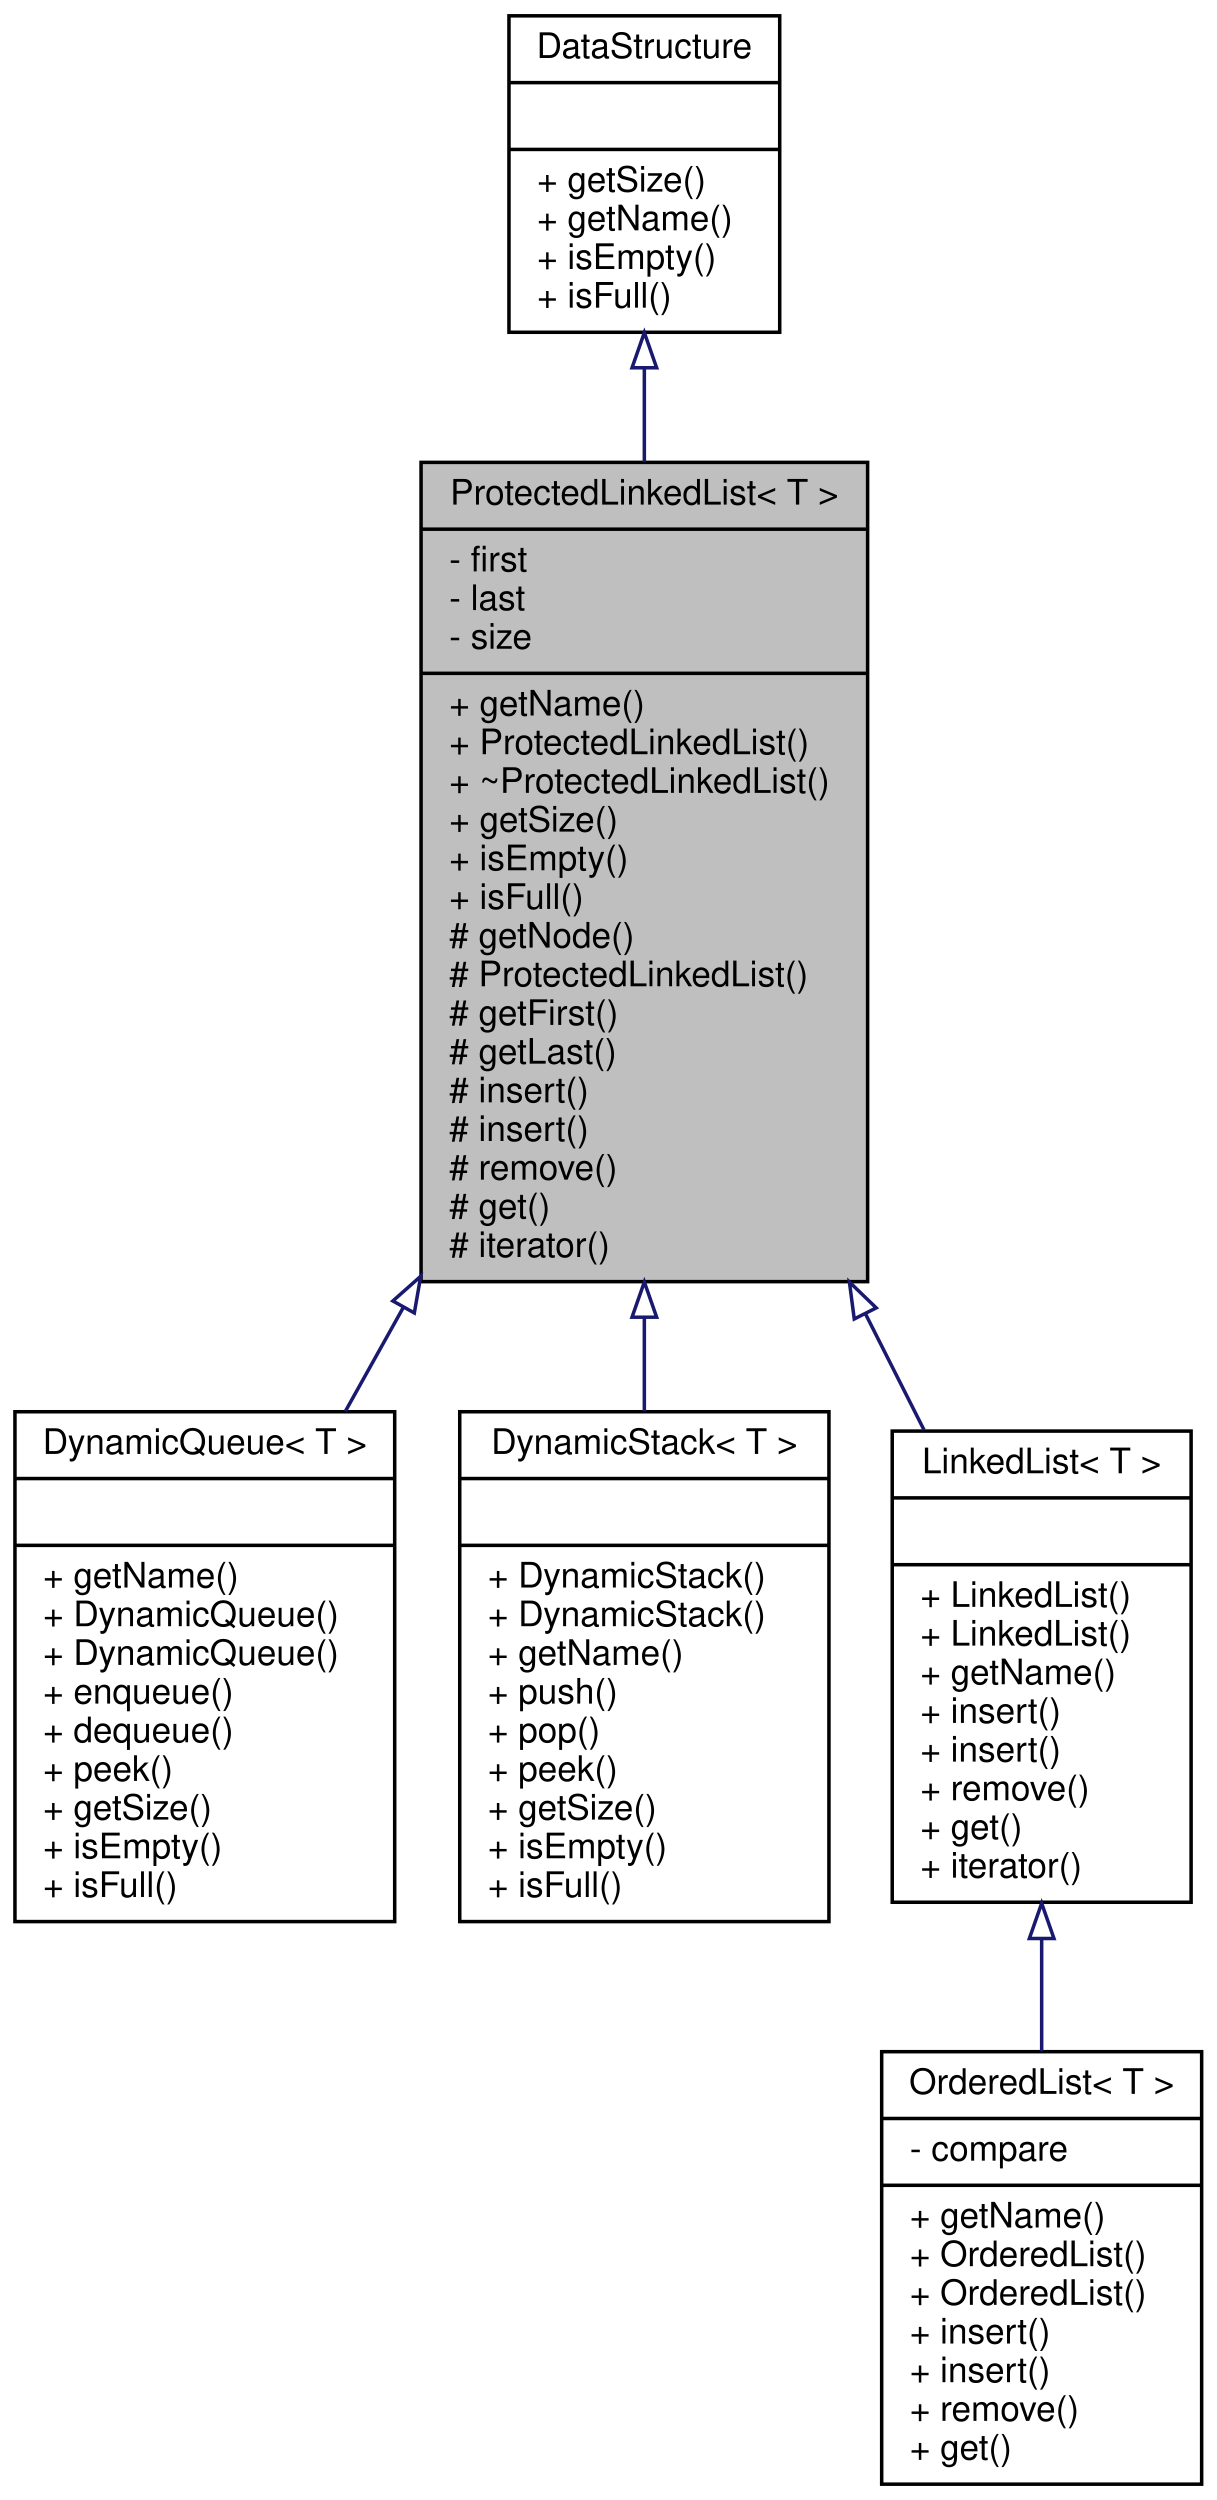
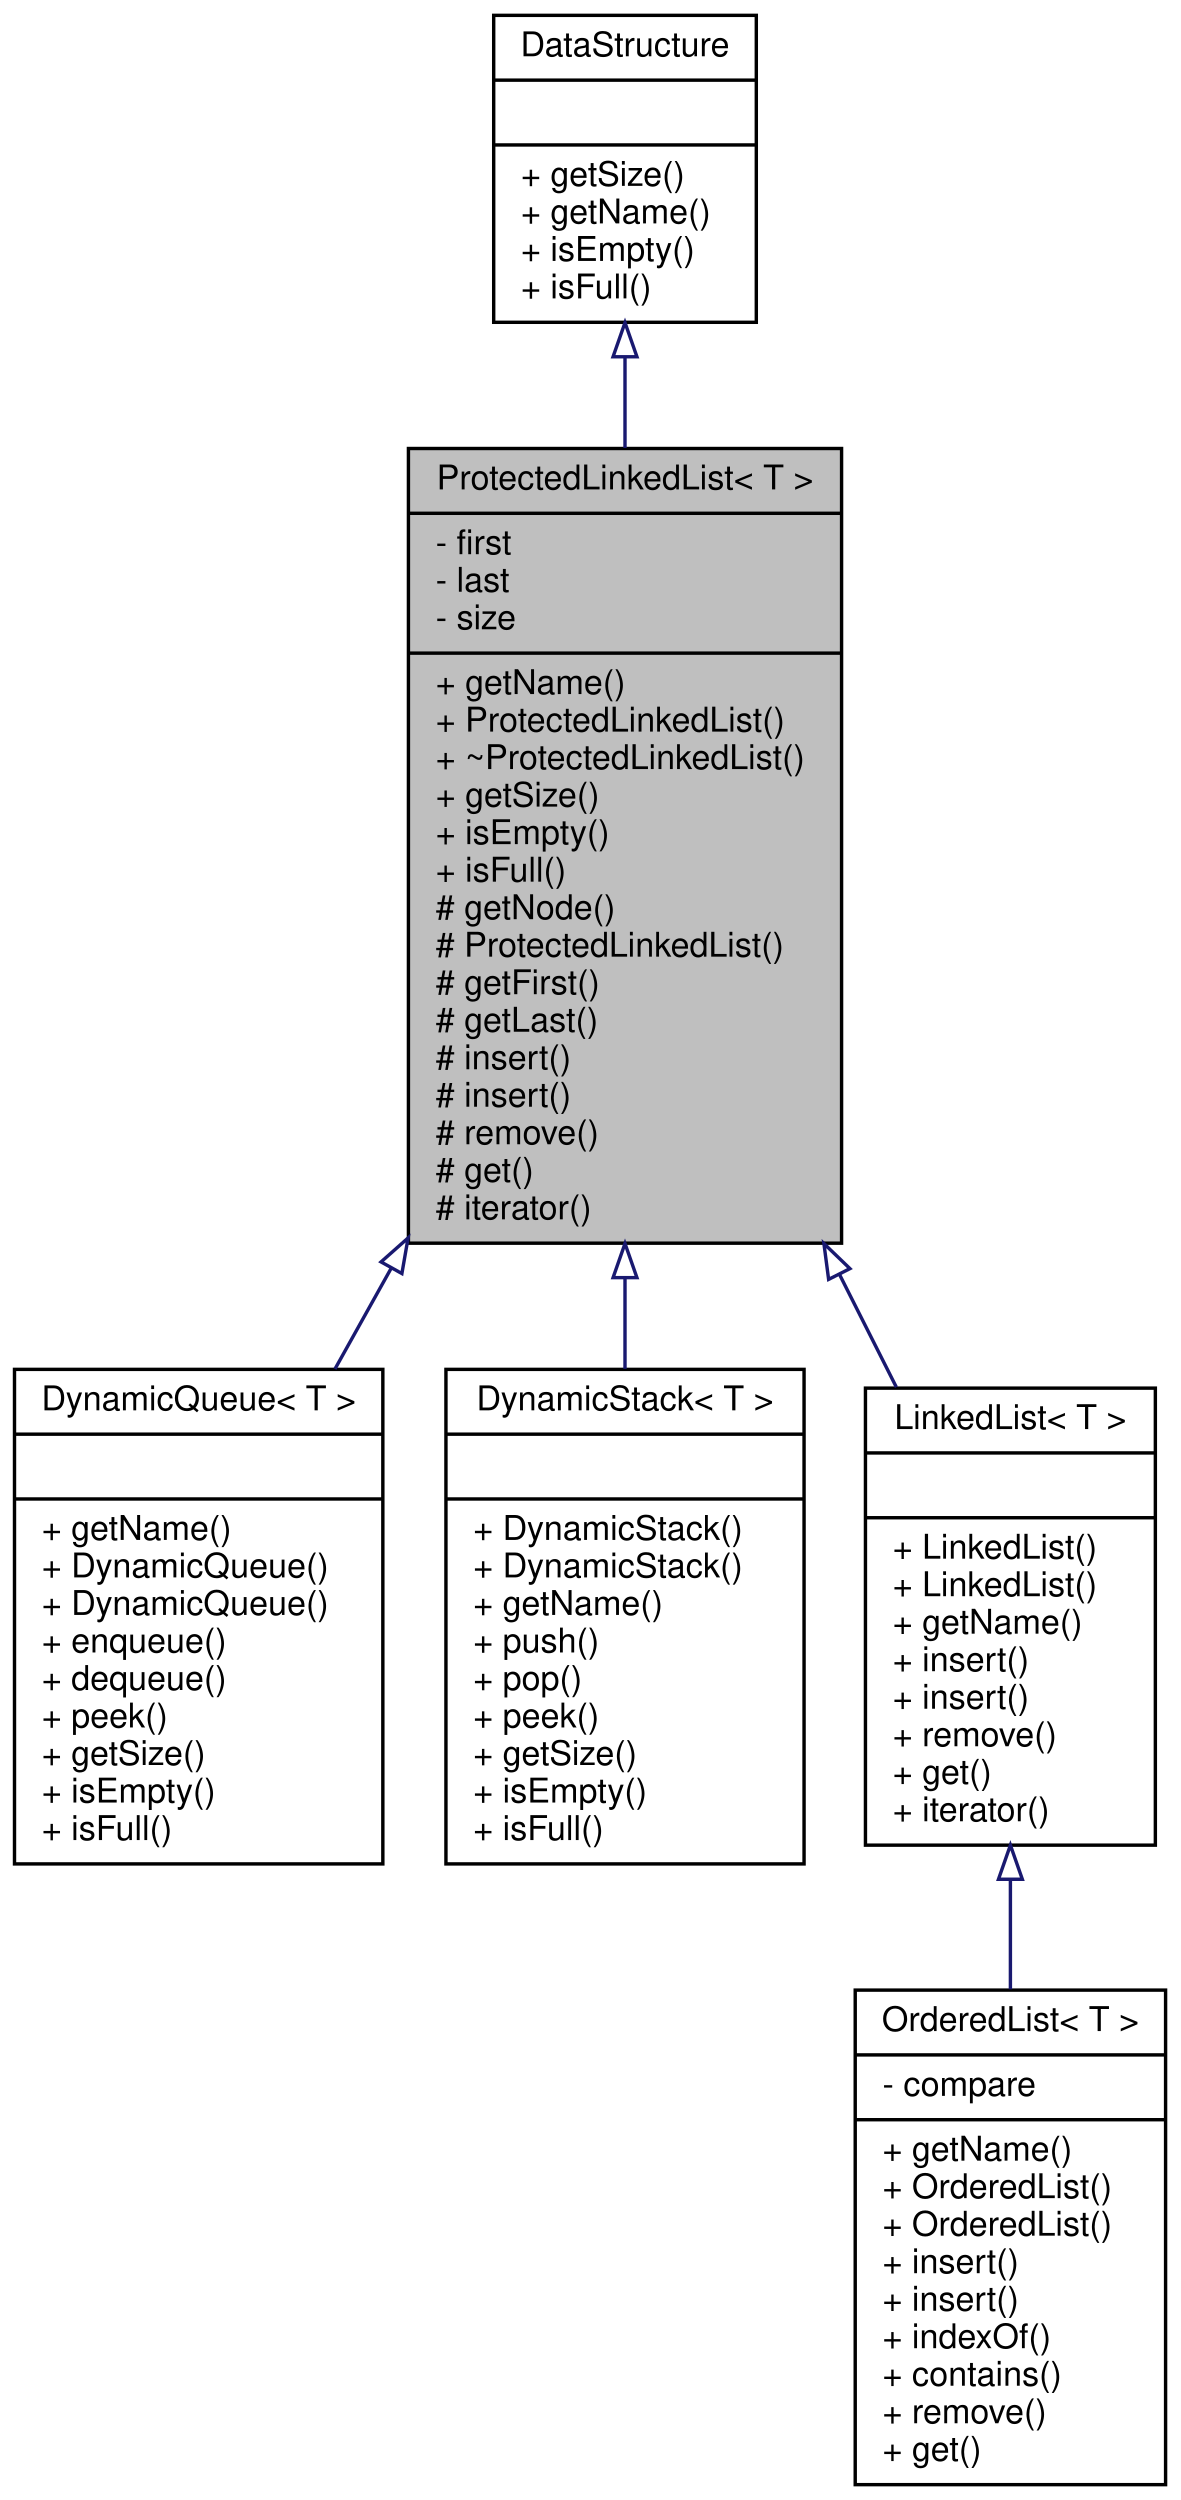
- <svg xmlns="http://www.w3.org/2000/svg" xmlns:xlink="http://www.w3.org/1999/xlink" width="346pt" height="711pt" viewBox="0.00 0.00 345.50 711.00">
-   <g id="graph0" class="graph" transform="scale(1 1) rotate(0) translate(4 707)">
+ <svg xmlns="http://www.w3.org/2000/svg" xmlns:xlink="http://www.w3.org/1999/xlink" width="346pt" height="733pt" viewBox="0.00 0.00 345.50 733.00">
+   <g id="graph0" class="graph" transform="scale(1 1) rotate(0) translate(4 729)">
    <g id="node1" class="node">
-       <polygon fill="#bfbfbf" stroke="black" points="115.5,-342.5 115.5,-575.5 242.5,-575.5 242.5,-342.5 115.5,-342.5" />
-       <text text-anchor="middle" x="179" y="-563.5" font-family="Helvetica,sans-Serif" font-size="10.00">ProtectedLinkedList&lt; T &gt;</text>
-       <polyline fill="none" stroke="black" points="115.5,-556.5 242.5,-556.5 " />
-       <text text-anchor="start" x="123.5" y="-544.5" font-family="Helvetica,sans-Serif" font-size="10.00">- first</text>
-       <text text-anchor="start" x="123.5" y="-533.5" font-family="Helvetica,sans-Serif" font-size="10.00">- last</text>
-       <text text-anchor="start" x="123.5" y="-522.5" font-family="Helvetica,sans-Serif" font-size="10.00">- size</text>
-       <polyline fill="none" stroke="black" points="115.5,-515.5 242.5,-515.5 " />
-       <text text-anchor="start" x="123.5" y="-503.5" font-family="Helvetica,sans-Serif" font-size="10.00">+ getName()</text>
-       <text text-anchor="start" x="123.5" y="-492.5" font-family="Helvetica,sans-Serif" font-size="10.00">+ ProtectedLinkedList()</text>
-       <text text-anchor="start" x="123.5" y="-481.5" font-family="Helvetica,sans-Serif" font-size="10.00">+ ~ProtectedLinkedList()</text>
-       <text text-anchor="start" x="123.5" y="-470.5" font-family="Helvetica,sans-Serif" font-size="10.00">+ getSize()</text>
-       <text text-anchor="start" x="123.5" y="-459.5" font-family="Helvetica,sans-Serif" font-size="10.00">+ isEmpty()</text>
-       <text text-anchor="start" x="123.5" y="-448.5" font-family="Helvetica,sans-Serif" font-size="10.00">+ isFull()</text>
-       <text text-anchor="start" x="123.5" y="-437.5" font-family="Helvetica,sans-Serif" font-size="10.00"># getNode()</text>
-       <text text-anchor="start" x="123.5" y="-426.5" font-family="Helvetica,sans-Serif" font-size="10.00"># ProtectedLinkedList()</text>
-       <text text-anchor="start" x="123.5" y="-415.5" font-family="Helvetica,sans-Serif" font-size="10.00"># getFirst()</text>
-       <text text-anchor="start" x="123.5" y="-404.5" font-family="Helvetica,sans-Serif" font-size="10.00"># getLast()</text>
-       <text text-anchor="start" x="123.5" y="-393.5" font-family="Helvetica,sans-Serif" font-size="10.00"># insert()</text>
-       <text text-anchor="start" x="123.5" y="-382.5" font-family="Helvetica,sans-Serif" font-size="10.00"># insert()</text>
-       <text text-anchor="start" x="123.5" y="-371.5" font-family="Helvetica,sans-Serif" font-size="10.00"># remove()</text>
-       <text text-anchor="start" x="123.5" y="-360.5" font-family="Helvetica,sans-Serif" font-size="10.00"># get()</text>
-       <text text-anchor="start" x="123.5" y="-349.5" font-family="Helvetica,sans-Serif" font-size="10.00"># iterator()</text>
+       <polygon fill="#bfbfbf" stroke="black" points="115.5,-364.5 115.5,-597.5 242.5,-597.5 242.5,-364.5 115.5,-364.5" />
+       <text text-anchor="middle" x="179" y="-585.5" font-family="Helvetica,sans-Serif" font-size="10.00">ProtectedLinkedList&lt; T &gt;</text>
+       <polyline fill="none" stroke="black" points="115.5,-578.5 242.5,-578.5 " />
+       <text text-anchor="start" x="123.5" y="-566.5" font-family="Helvetica,sans-Serif" font-size="10.00">- first</text>
+       <text text-anchor="start" x="123.5" y="-555.5" font-family="Helvetica,sans-Serif" font-size="10.00">- last</text>
+       <text text-anchor="start" x="123.5" y="-544.5" font-family="Helvetica,sans-Serif" font-size="10.00">- size</text>
+       <polyline fill="none" stroke="black" points="115.5,-537.5 242.5,-537.5 " />
+       <text text-anchor="start" x="123.5" y="-525.5" font-family="Helvetica,sans-Serif" font-size="10.00">+ getName()</text>
+       <text text-anchor="start" x="123.5" y="-514.5" font-family="Helvetica,sans-Serif" font-size="10.00">+ ProtectedLinkedList()</text>
+       <text text-anchor="start" x="123.5" y="-503.5" font-family="Helvetica,sans-Serif" font-size="10.00">+ ~ProtectedLinkedList()</text>
+       <text text-anchor="start" x="123.5" y="-492.5" font-family="Helvetica,sans-Serif" font-size="10.00">+ getSize()</text>
+       <text text-anchor="start" x="123.5" y="-481.5" font-family="Helvetica,sans-Serif" font-size="10.00">+ isEmpty()</text>
+       <text text-anchor="start" x="123.5" y="-470.5" font-family="Helvetica,sans-Serif" font-size="10.00">+ isFull()</text>
+       <text text-anchor="start" x="123.5" y="-459.5" font-family="Helvetica,sans-Serif" font-size="10.00"># getNode()</text>
+       <text text-anchor="start" x="123.5" y="-448.5" font-family="Helvetica,sans-Serif" font-size="10.00"># ProtectedLinkedList()</text>
+       <text text-anchor="start" x="123.5" y="-437.5" font-family="Helvetica,sans-Serif" font-size="10.00"># getFirst()</text>
+       <text text-anchor="start" x="123.5" y="-426.5" font-family="Helvetica,sans-Serif" font-size="10.00"># getLast()</text>
+       <text text-anchor="start" x="123.5" y="-415.5" font-family="Helvetica,sans-Serif" font-size="10.00"># insert()</text>
+       <text text-anchor="start" x="123.5" y="-404.5" font-family="Helvetica,sans-Serif" font-size="10.00"># insert()</text>
+       <text text-anchor="start" x="123.5" y="-393.5" font-family="Helvetica,sans-Serif" font-size="10.00"># remove()</text>
+       <text text-anchor="start" x="123.5" y="-382.5" font-family="Helvetica,sans-Serif" font-size="10.00"># get()</text>
+       <text text-anchor="start" x="123.5" y="-371.5" font-family="Helvetica,sans-Serif" font-size="10.00"># iterator()</text>
    </g>
    <g id="node3" class="node">
      <g id="a_node3">
        <a xlink:href="classDynamicQueue.html" target="_top" xlink:title="Queue implementation with dynamic memory allocation. ">
-           <polygon fill="none" stroke="black" points="0,-160.5 0,-305.5 108,-305.5 108,-160.5 0,-160.5" />
-           <text text-anchor="middle" x="54" y="-293.5" font-family="Helvetica,sans-Serif" font-size="10.00">DynamicQueue&lt; T &gt;</text>
-           <polyline fill="none" stroke="black" points="0,-286.5 108,-286.5 " />
-           <text text-anchor="middle" x="54" y="-274.5" font-family="Helvetica,sans-Serif" font-size="10.00"> </text>
-           <polyline fill="none" stroke="black" points="0,-267.5 108,-267.5 " />
-           <text text-anchor="start" x="8" y="-255.5" font-family="Helvetica,sans-Serif" font-size="10.00">+ getName()</text>
-           <text text-anchor="start" x="8" y="-244.5" font-family="Helvetica,sans-Serif" font-size="10.00">+ DynamicQueue()</text>
-           <text text-anchor="start" x="8" y="-233.5" font-family="Helvetica,sans-Serif" font-size="10.00">+ DynamicQueue()</text>
-           <text text-anchor="start" x="8" y="-222.5" font-family="Helvetica,sans-Serif" font-size="10.00">+ enqueue()</text>
-           <text text-anchor="start" x="8" y="-211.5" font-family="Helvetica,sans-Serif" font-size="10.00">+ dequeue()</text>
-           <text text-anchor="start" x="8" y="-200.5" font-family="Helvetica,sans-Serif" font-size="10.00">+ peek()</text>
-           <text text-anchor="start" x="8" y="-189.5" font-family="Helvetica,sans-Serif" font-size="10.00">+ getSize()</text>
-           <text text-anchor="start" x="8" y="-178.5" font-family="Helvetica,sans-Serif" font-size="10.00">+ isEmpty()</text>
-           <text text-anchor="start" x="8" y="-167.5" font-family="Helvetica,sans-Serif" font-size="10.00">+ isFull()</text>
+           <polygon fill="none" stroke="black" points="0,-182.5 0,-327.5 108,-327.5 108,-182.5 0,-182.5" />
+           <text text-anchor="middle" x="54" y="-315.5" font-family="Helvetica,sans-Serif" font-size="10.00">DynamicQueue&lt; T &gt;</text>
+           <polyline fill="none" stroke="black" points="0,-308.5 108,-308.5 " />
+           <text text-anchor="middle" x="54" y="-296.5" font-family="Helvetica,sans-Serif" font-size="10.00"> </text>
+           <polyline fill="none" stroke="black" points="0,-289.5 108,-289.5 " />
+           <text text-anchor="start" x="8" y="-277.5" font-family="Helvetica,sans-Serif" font-size="10.00">+ getName()</text>
+           <text text-anchor="start" x="8" y="-266.5" font-family="Helvetica,sans-Serif" font-size="10.00">+ DynamicQueue()</text>
+           <text text-anchor="start" x="8" y="-255.5" font-family="Helvetica,sans-Serif" font-size="10.00">+ DynamicQueue()</text>
+           <text text-anchor="start" x="8" y="-244.5" font-family="Helvetica,sans-Serif" font-size="10.00">+ enqueue()</text>
+           <text text-anchor="start" x="8" y="-233.5" font-family="Helvetica,sans-Serif" font-size="10.00">+ dequeue()</text>
+           <text text-anchor="start" x="8" y="-222.5" font-family="Helvetica,sans-Serif" font-size="10.00">+ peek()</text>
+           <text text-anchor="start" x="8" y="-211.5" font-family="Helvetica,sans-Serif" font-size="10.00">+ getSize()</text>
+           <text text-anchor="start" x="8" y="-200.5" font-family="Helvetica,sans-Serif" font-size="10.00">+ isEmpty()</text>
+           <text text-anchor="start" x="8" y="-189.5" font-family="Helvetica,sans-Serif" font-size="10.00">+ isFull()</text>
        </a>
      </g>
    </g>
    <g id="edge2" class="edge">
-       <path fill="none" stroke="midnightblue" d="M110.449,-335.157C104.827,-325.083 99.272,-315.127 93.966,-305.62" />
-       <polygon fill="none" stroke="midnightblue" points="107.472,-337.005 115.401,-344.031 113.585,-333.593 107.472,-337.005" />
+       <path fill="none" stroke="midnightblue" d="M110.449,-357.157C104.827,-347.083 99.272,-337.127 93.966,-327.62" />
+       <polygon fill="none" stroke="midnightblue" points="107.472,-359.005 115.401,-366.031 113.585,-355.593 107.472,-359.005" />
    </g>
    <g id="node4" class="node">
      <g id="a_node4">
        <a xlink:href="classDynamicStack.html" target="_top" xlink:title="Stack implementation with dynamic memory allocation. ">
-           <polygon fill="none" stroke="black" points="126.5,-160.5 126.5,-305.5 231.5,-305.5 231.5,-160.5 126.5,-160.5" />
-           <text text-anchor="middle" x="179" y="-293.5" font-family="Helvetica,sans-Serif" font-size="10.00">DynamicStack&lt; T &gt;</text>
-           <polyline fill="none" stroke="black" points="126.5,-286.5 231.5,-286.5 " />
-           <text text-anchor="middle" x="179" y="-274.5" font-family="Helvetica,sans-Serif" font-size="10.00"> </text>
-           <polyline fill="none" stroke="black" points="126.5,-267.5 231.5,-267.5 " />
-           <text text-anchor="start" x="134.5" y="-255.5" font-family="Helvetica,sans-Serif" font-size="10.00">+ DynamicStack()</text>
-           <text text-anchor="start" x="134.5" y="-244.5" font-family="Helvetica,sans-Serif" font-size="10.00">+ DynamicStack()</text>
-           <text text-anchor="start" x="134.5" y="-233.5" font-family="Helvetica,sans-Serif" font-size="10.00">+ getName()</text>
-           <text text-anchor="start" x="134.5" y="-222.5" font-family="Helvetica,sans-Serif" font-size="10.00">+ push()</text>
-           <text text-anchor="start" x="134.5" y="-211.5" font-family="Helvetica,sans-Serif" font-size="10.00">+ pop()</text>
-           <text text-anchor="start" x="134.5" y="-200.5" font-family="Helvetica,sans-Serif" font-size="10.00">+ peek()</text>
-           <text text-anchor="start" x="134.5" y="-189.5" font-family="Helvetica,sans-Serif" font-size="10.00">+ getSize()</text>
-           <text text-anchor="start" x="134.5" y="-178.5" font-family="Helvetica,sans-Serif" font-size="10.00">+ isEmpty()</text>
-           <text text-anchor="start" x="134.5" y="-167.5" font-family="Helvetica,sans-Serif" font-size="10.00">+ isFull()</text>
+           <polygon fill="none" stroke="black" points="126.5,-182.5 126.5,-327.5 231.5,-327.5 231.5,-182.5 126.5,-182.5" />
+           <text text-anchor="middle" x="179" y="-315.5" font-family="Helvetica,sans-Serif" font-size="10.00">DynamicStack&lt; T &gt;</text>
+           <polyline fill="none" stroke="black" points="126.5,-308.5 231.5,-308.5 " />
+           <text text-anchor="middle" x="179" y="-296.5" font-family="Helvetica,sans-Serif" font-size="10.00"> </text>
+           <polyline fill="none" stroke="black" points="126.5,-289.5 231.5,-289.5 " />
+           <text text-anchor="start" x="134.5" y="-277.5" font-family="Helvetica,sans-Serif" font-size="10.00">+ DynamicStack()</text>
+           <text text-anchor="start" x="134.5" y="-266.5" font-family="Helvetica,sans-Serif" font-size="10.00">+ DynamicStack()</text>
+           <text text-anchor="start" x="134.5" y="-255.5" font-family="Helvetica,sans-Serif" font-size="10.00">+ getName()</text>
+           <text text-anchor="start" x="134.5" y="-244.5" font-family="Helvetica,sans-Serif" font-size="10.00">+ push()</text>
+           <text text-anchor="start" x="134.5" y="-233.5" font-family="Helvetica,sans-Serif" font-size="10.00">+ pop()</text>
+           <text text-anchor="start" x="134.5" y="-222.5" font-family="Helvetica,sans-Serif" font-size="10.00">+ peek()</text>
+           <text text-anchor="start" x="134.5" y="-211.5" font-family="Helvetica,sans-Serif" font-size="10.00">+ getSize()</text>
+           <text text-anchor="start" x="134.5" y="-200.5" font-family="Helvetica,sans-Serif" font-size="10.00">+ isEmpty()</text>
+           <text text-anchor="start" x="134.5" y="-189.5" font-family="Helvetica,sans-Serif" font-size="10.00">+ isFull()</text>
        </a>
      </g>
    </g>
    <g id="edge3" class="edge">
-       <path fill="none" stroke="midnightblue" d="M179,-332.15C179,-323.114 179,-314.201 179,-305.649" />
-       <polygon fill="none" stroke="midnightblue" points="175.5,-332.391 179,-342.391 182.5,-332.391 175.5,-332.391" />
+       <path fill="none" stroke="midnightblue" d="M179,-354.15C179,-345.114 179,-336.201 179,-327.649" />
+       <polygon fill="none" stroke="midnightblue" points="175.5,-354.391 179,-364.391 182.5,-354.391 175.5,-354.391" />
    </g>
    <g id="node5" class="node">
      <g id="a_node5">
        <a xlink:href="classLinkedList.html" target="_top" xlink:title="Doubly-linked list implementation with dynamic memory allocation. ">
-           <polygon fill="none" stroke="black" points="249.5,-166 249.5,-300 334.5,-300 334.5,-166 249.5,-166" />
-           <text text-anchor="middle" x="292" y="-288" font-family="Helvetica,sans-Serif" font-size="10.00">LinkedList&lt; T &gt;</text>
-           <polyline fill="none" stroke="black" points="249.5,-281 334.5,-281 " />
-           <text text-anchor="middle" x="292" y="-269" font-family="Helvetica,sans-Serif" font-size="10.00"> </text>
-           <polyline fill="none" stroke="black" points="249.5,-262 334.5,-262 " />
-           <text text-anchor="start" x="257.5" y="-250" font-family="Helvetica,sans-Serif" font-size="10.00">+ LinkedList()</text>
-           <text text-anchor="start" x="257.5" y="-239" font-family="Helvetica,sans-Serif" font-size="10.00">+ LinkedList()</text>
-           <text text-anchor="start" x="257.5" y="-228" font-family="Helvetica,sans-Serif" font-size="10.00">+ getName()</text>
-           <text text-anchor="start" x="257.5" y="-217" font-family="Helvetica,sans-Serif" font-size="10.00">+ insert()</text>
-           <text text-anchor="start" x="257.5" y="-206" font-family="Helvetica,sans-Serif" font-size="10.00">+ insert()</text>
-           <text text-anchor="start" x="257.5" y="-195" font-family="Helvetica,sans-Serif" font-size="10.00">+ remove()</text>
-           <text text-anchor="start" x="257.5" y="-184" font-family="Helvetica,sans-Serif" font-size="10.00">+ get()</text>
-           <text text-anchor="start" x="257.5" y="-173" font-family="Helvetica,sans-Serif" font-size="10.00">+ iterator()</text>
+           <polygon fill="none" stroke="black" points="249.5,-188 249.5,-322 334.5,-322 334.5,-188 249.5,-188" />
+           <text text-anchor="middle" x="292" y="-310" font-family="Helvetica,sans-Serif" font-size="10.00">LinkedList&lt; T &gt;</text>
+           <polyline fill="none" stroke="black" points="249.5,-303 334.5,-303 " />
+           <text text-anchor="middle" x="292" y="-291" font-family="Helvetica,sans-Serif" font-size="10.00"> </text>
+           <polyline fill="none" stroke="black" points="249.5,-284 334.5,-284 " />
+           <text text-anchor="start" x="257.5" y="-272" font-family="Helvetica,sans-Serif" font-size="10.00">+ LinkedList()</text>
+           <text text-anchor="start" x="257.5" y="-261" font-family="Helvetica,sans-Serif" font-size="10.00">+ LinkedList()</text>
+           <text text-anchor="start" x="257.5" y="-250" font-family="Helvetica,sans-Serif" font-size="10.00">+ getName()</text>
+           <text text-anchor="start" x="257.5" y="-239" font-family="Helvetica,sans-Serif" font-size="10.00">+ insert()</text>
+           <text text-anchor="start" x="257.5" y="-228" font-family="Helvetica,sans-Serif" font-size="10.00">+ insert()</text>
+           <text text-anchor="start" x="257.5" y="-217" font-family="Helvetica,sans-Serif" font-size="10.00">+ remove()</text>
+           <text text-anchor="start" x="257.5" y="-206" font-family="Helvetica,sans-Serif" font-size="10.00">+ get()</text>
+           <text text-anchor="start" x="257.5" y="-195" font-family="Helvetica,sans-Serif" font-size="10.00">+ iterator()</text>
        </a>
      </g>
    </g>
    <g id="edge4" class="edge">
-       <path fill="none" stroke="midnightblue" d="M241.921,-333.272C247.639,-321.937 253.268,-310.778 258.57,-300.268" />
-       <polygon fill="none" stroke="midnightblue" points="238.7,-331.886 237.321,-342.391 244.949,-335.039 238.7,-331.886" />
+       <path fill="none" stroke="midnightblue" d="M241.921,-355.272C247.639,-343.937 253.268,-332.778 258.57,-322.268" />
+       <polygon fill="none" stroke="midnightblue" points="238.7,-353.886 237.321,-364.391 244.949,-357.039 238.7,-353.886" />
    </g>
    <g id="node2" class="node">
      <g id="a_node2">
        <a xlink:href="classDataStructure.html" target="_top" xlink:title="Base class for all data structures. ">
-           <polygon fill="none" stroke="black" points="140.5,-612.5 140.5,-702.5 217.5,-702.5 217.5,-612.5 140.5,-612.5" />
-           <text text-anchor="middle" x="179" y="-690.5" font-family="Helvetica,sans-Serif" font-size="10.00">DataStructure</text>
-           <polyline fill="none" stroke="black" points="140.5,-683.5 217.5,-683.5 " />
-           <text text-anchor="middle" x="179" y="-671.5" font-family="Helvetica,sans-Serif" font-size="10.00"> </text>
-           <polyline fill="none" stroke="black" points="140.5,-664.5 217.5,-664.5 " />
-           <text text-anchor="start" x="148.5" y="-652.5" font-family="Helvetica,sans-Serif" font-size="10.00">+ getSize()</text>
-           <text text-anchor="start" x="148.5" y="-641.5" font-family="Helvetica,sans-Serif" font-size="10.00">+ getName()</text>
-           <text text-anchor="start" x="148.5" y="-630.5" font-family="Helvetica,sans-Serif" font-size="10.00">+ isEmpty()</text>
-           <text text-anchor="start" x="148.5" y="-619.5" font-family="Helvetica,sans-Serif" font-size="10.00">+ isFull()</text>
+           <polygon fill="none" stroke="black" points="140.5,-634.5 140.5,-724.5 217.5,-724.5 217.5,-634.5 140.5,-634.5" />
+           <text text-anchor="middle" x="179" y="-712.5" font-family="Helvetica,sans-Serif" font-size="10.00">DataStructure</text>
+           <polyline fill="none" stroke="black" points="140.5,-705.5 217.5,-705.5 " />
+           <text text-anchor="middle" x="179" y="-693.5" font-family="Helvetica,sans-Serif" font-size="10.00"> </text>
+           <polyline fill="none" stroke="black" points="140.5,-686.5 217.5,-686.5 " />
+           <text text-anchor="start" x="148.5" y="-674.5" font-family="Helvetica,sans-Serif" font-size="10.00">+ getSize()</text>
+           <text text-anchor="start" x="148.5" y="-663.5" font-family="Helvetica,sans-Serif" font-size="10.00">+ getName()</text>
+           <text text-anchor="start" x="148.5" y="-652.5" font-family="Helvetica,sans-Serif" font-size="10.00">+ isEmpty()</text>
+           <text text-anchor="start" x="148.5" y="-641.5" font-family="Helvetica,sans-Serif" font-size="10.00">+ isFull()</text>
        </a>
      </g>
    </g>
    <g id="edge1" class="edge">
-       <path fill="none" stroke="midnightblue" d="M179,-602.368C179,-593.898 179,-584.877 179,-575.644" />
-       <polygon fill="none" stroke="midnightblue" points="175.5,-602.402 179,-612.402 182.5,-602.402 175.5,-602.402" />
+       <path fill="none" stroke="midnightblue" d="M179,-624.368C179,-615.898 179,-606.877 179,-597.644" />
+       <polygon fill="none" stroke="midnightblue" points="175.5,-624.402 179,-634.402 182.5,-624.402 175.5,-624.402" />
    </g>
    <g id="node6" class="node">
      <g id="a_node6">
        <a xlink:href="classOrderedList.html" target="_top" xlink:title="Doubly-linked ordered list implementation with dynamic memory allocation. ">
-           <polygon fill="none" stroke="black" points="246.5,-0.5 246.5,-123.5 337.5,-123.5 337.5,-0.5 246.5,-0.5" />
-           <text text-anchor="middle" x="292" y="-111.5" font-family="Helvetica,sans-Serif" font-size="10.00">OrderedList&lt; T &gt;</text>
-           <polyline fill="none" stroke="black" points="246.5,-104.5 337.5,-104.5 " />
-           <text text-anchor="start" x="254.5" y="-92.5" font-family="Helvetica,sans-Serif" font-size="10.00">- compare</text>
-           <polyline fill="none" stroke="black" points="246.5,-85.5 337.5,-85.5 " />
-           <text text-anchor="start" x="254.5" y="-73.5" font-family="Helvetica,sans-Serif" font-size="10.00">+ getName()</text>
-           <text text-anchor="start" x="254.5" y="-62.5" font-family="Helvetica,sans-Serif" font-size="10.00">+ OrderedList()</text>
-           <text text-anchor="start" x="254.5" y="-51.5" font-family="Helvetica,sans-Serif" font-size="10.00">+ OrderedList()</text>
-           <text text-anchor="start" x="254.5" y="-40.5" font-family="Helvetica,sans-Serif" font-size="10.00">+ insert()</text>
-           <text text-anchor="start" x="254.5" y="-29.5" font-family="Helvetica,sans-Serif" font-size="10.00">+ insert()</text>
+           <polygon fill="none" stroke="black" points="246.5,-0.5 246.5,-145.5 337.5,-145.5 337.5,-0.5 246.5,-0.5" />
+           <text text-anchor="middle" x="292" y="-133.5" font-family="Helvetica,sans-Serif" font-size="10.00">OrderedList&lt; T &gt;</text>
+           <polyline fill="none" stroke="black" points="246.5,-126.5 337.5,-126.5 " />
+           <text text-anchor="start" x="254.5" y="-114.5" font-family="Helvetica,sans-Serif" font-size="10.00">- compare</text>
+           <polyline fill="none" stroke="black" points="246.5,-107.5 337.5,-107.5 " />
+           <text text-anchor="start" x="254.5" y="-95.5" font-family="Helvetica,sans-Serif" font-size="10.00">+ getName()</text>
+           <text text-anchor="start" x="254.5" y="-84.5" font-family="Helvetica,sans-Serif" font-size="10.00">+ OrderedList()</text>
+           <text text-anchor="start" x="254.5" y="-73.5" font-family="Helvetica,sans-Serif" font-size="10.00">+ OrderedList()</text>
+           <text text-anchor="start" x="254.5" y="-62.5" font-family="Helvetica,sans-Serif" font-size="10.00">+ insert()</text>
+           <text text-anchor="start" x="254.5" y="-51.5" font-family="Helvetica,sans-Serif" font-size="10.00">+ insert()</text>
+           <text text-anchor="start" x="254.5" y="-40.5" font-family="Helvetica,sans-Serif" font-size="10.00">+ indexOf()</text>
+           <text text-anchor="start" x="254.5" y="-29.5" font-family="Helvetica,sans-Serif" font-size="10.00">+ contains()</text>
          <text text-anchor="start" x="254.5" y="-18.5" font-family="Helvetica,sans-Serif" font-size="10.00">+ remove()</text>
          <text text-anchor="start" x="254.5" y="-7.5" font-family="Helvetica,sans-Serif" font-size="10.00">+ get()</text>
        </a>
      </g>
    </g>
    <g id="edge5" class="edge">
-       <path fill="none" stroke="midnightblue" d="M292,-155.515C292,-144.823 292,-133.957 292,-123.612" />
-       <polygon fill="none" stroke="midnightblue" points="288.5,-155.692 292,-165.692 295.5,-155.692 288.5,-155.692" />
+       <path fill="none" stroke="midnightblue" d="M292,-177.888C292,-167.238 292,-156.322 292,-145.757" />
+       <polygon fill="none" stroke="midnightblue" points="288.5,-177.997 292,-187.997 295.5,-177.997 288.5,-177.997" />
    </g>
  </g>
</svg>
